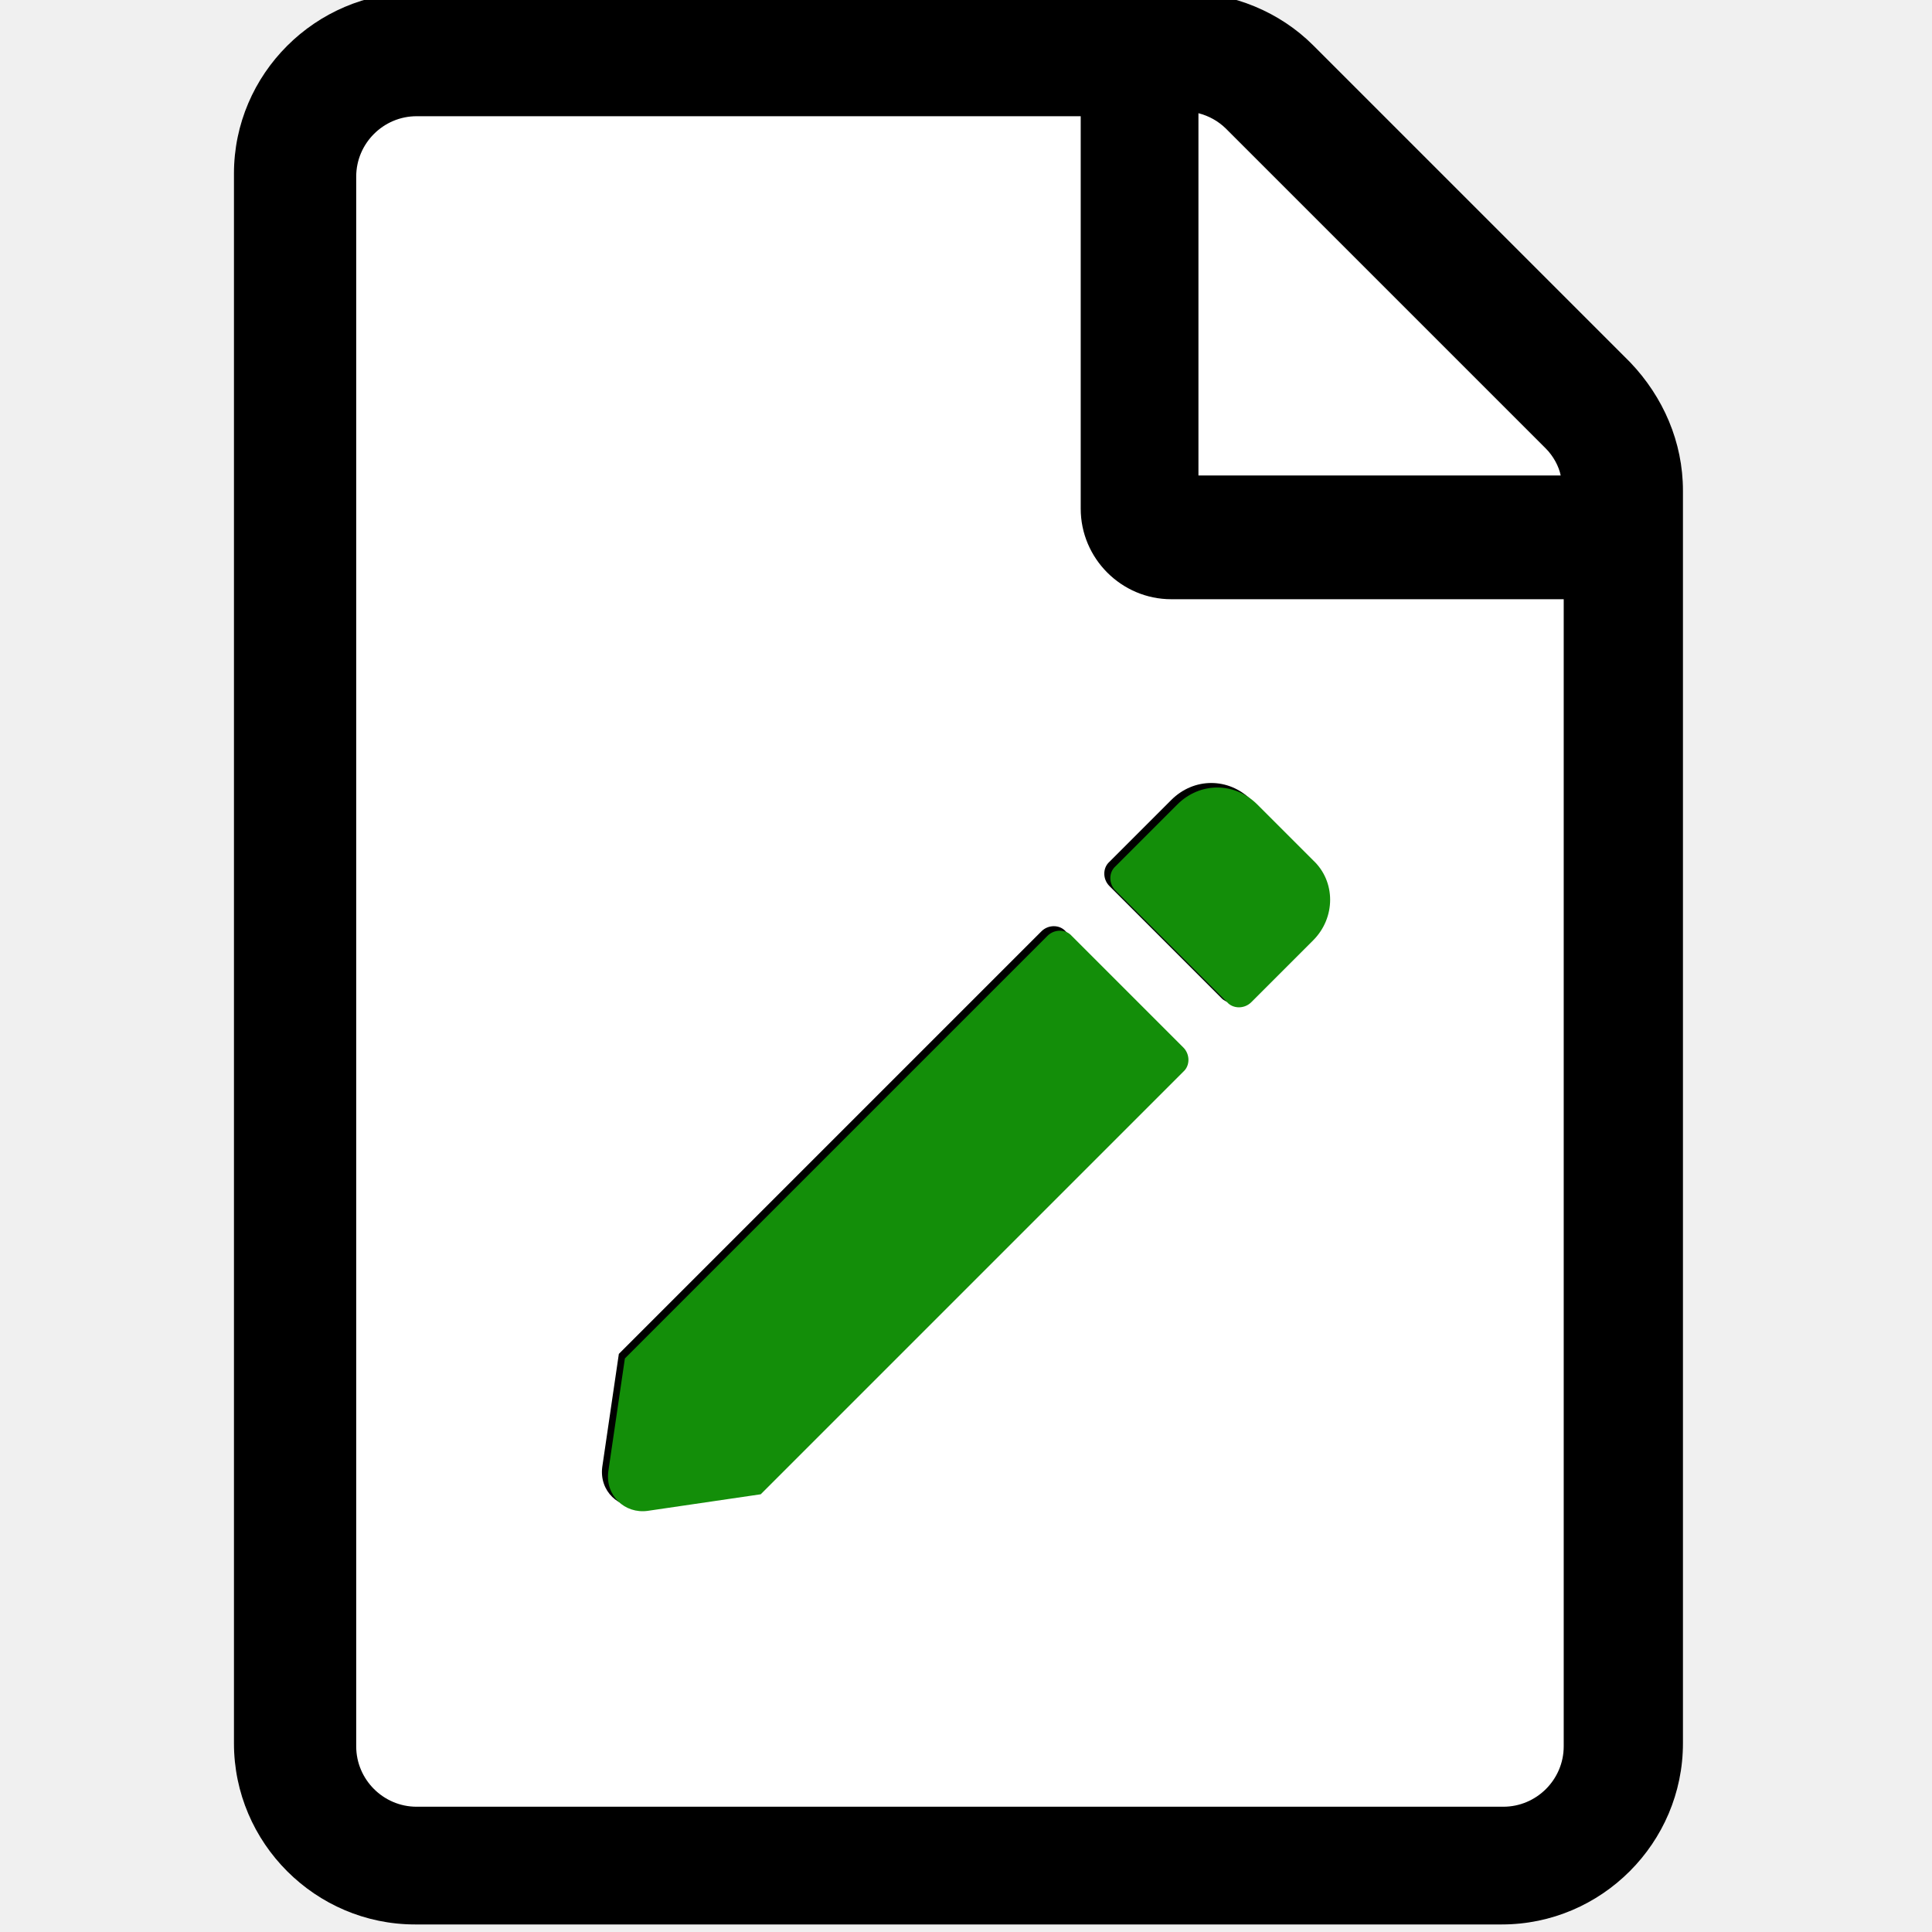
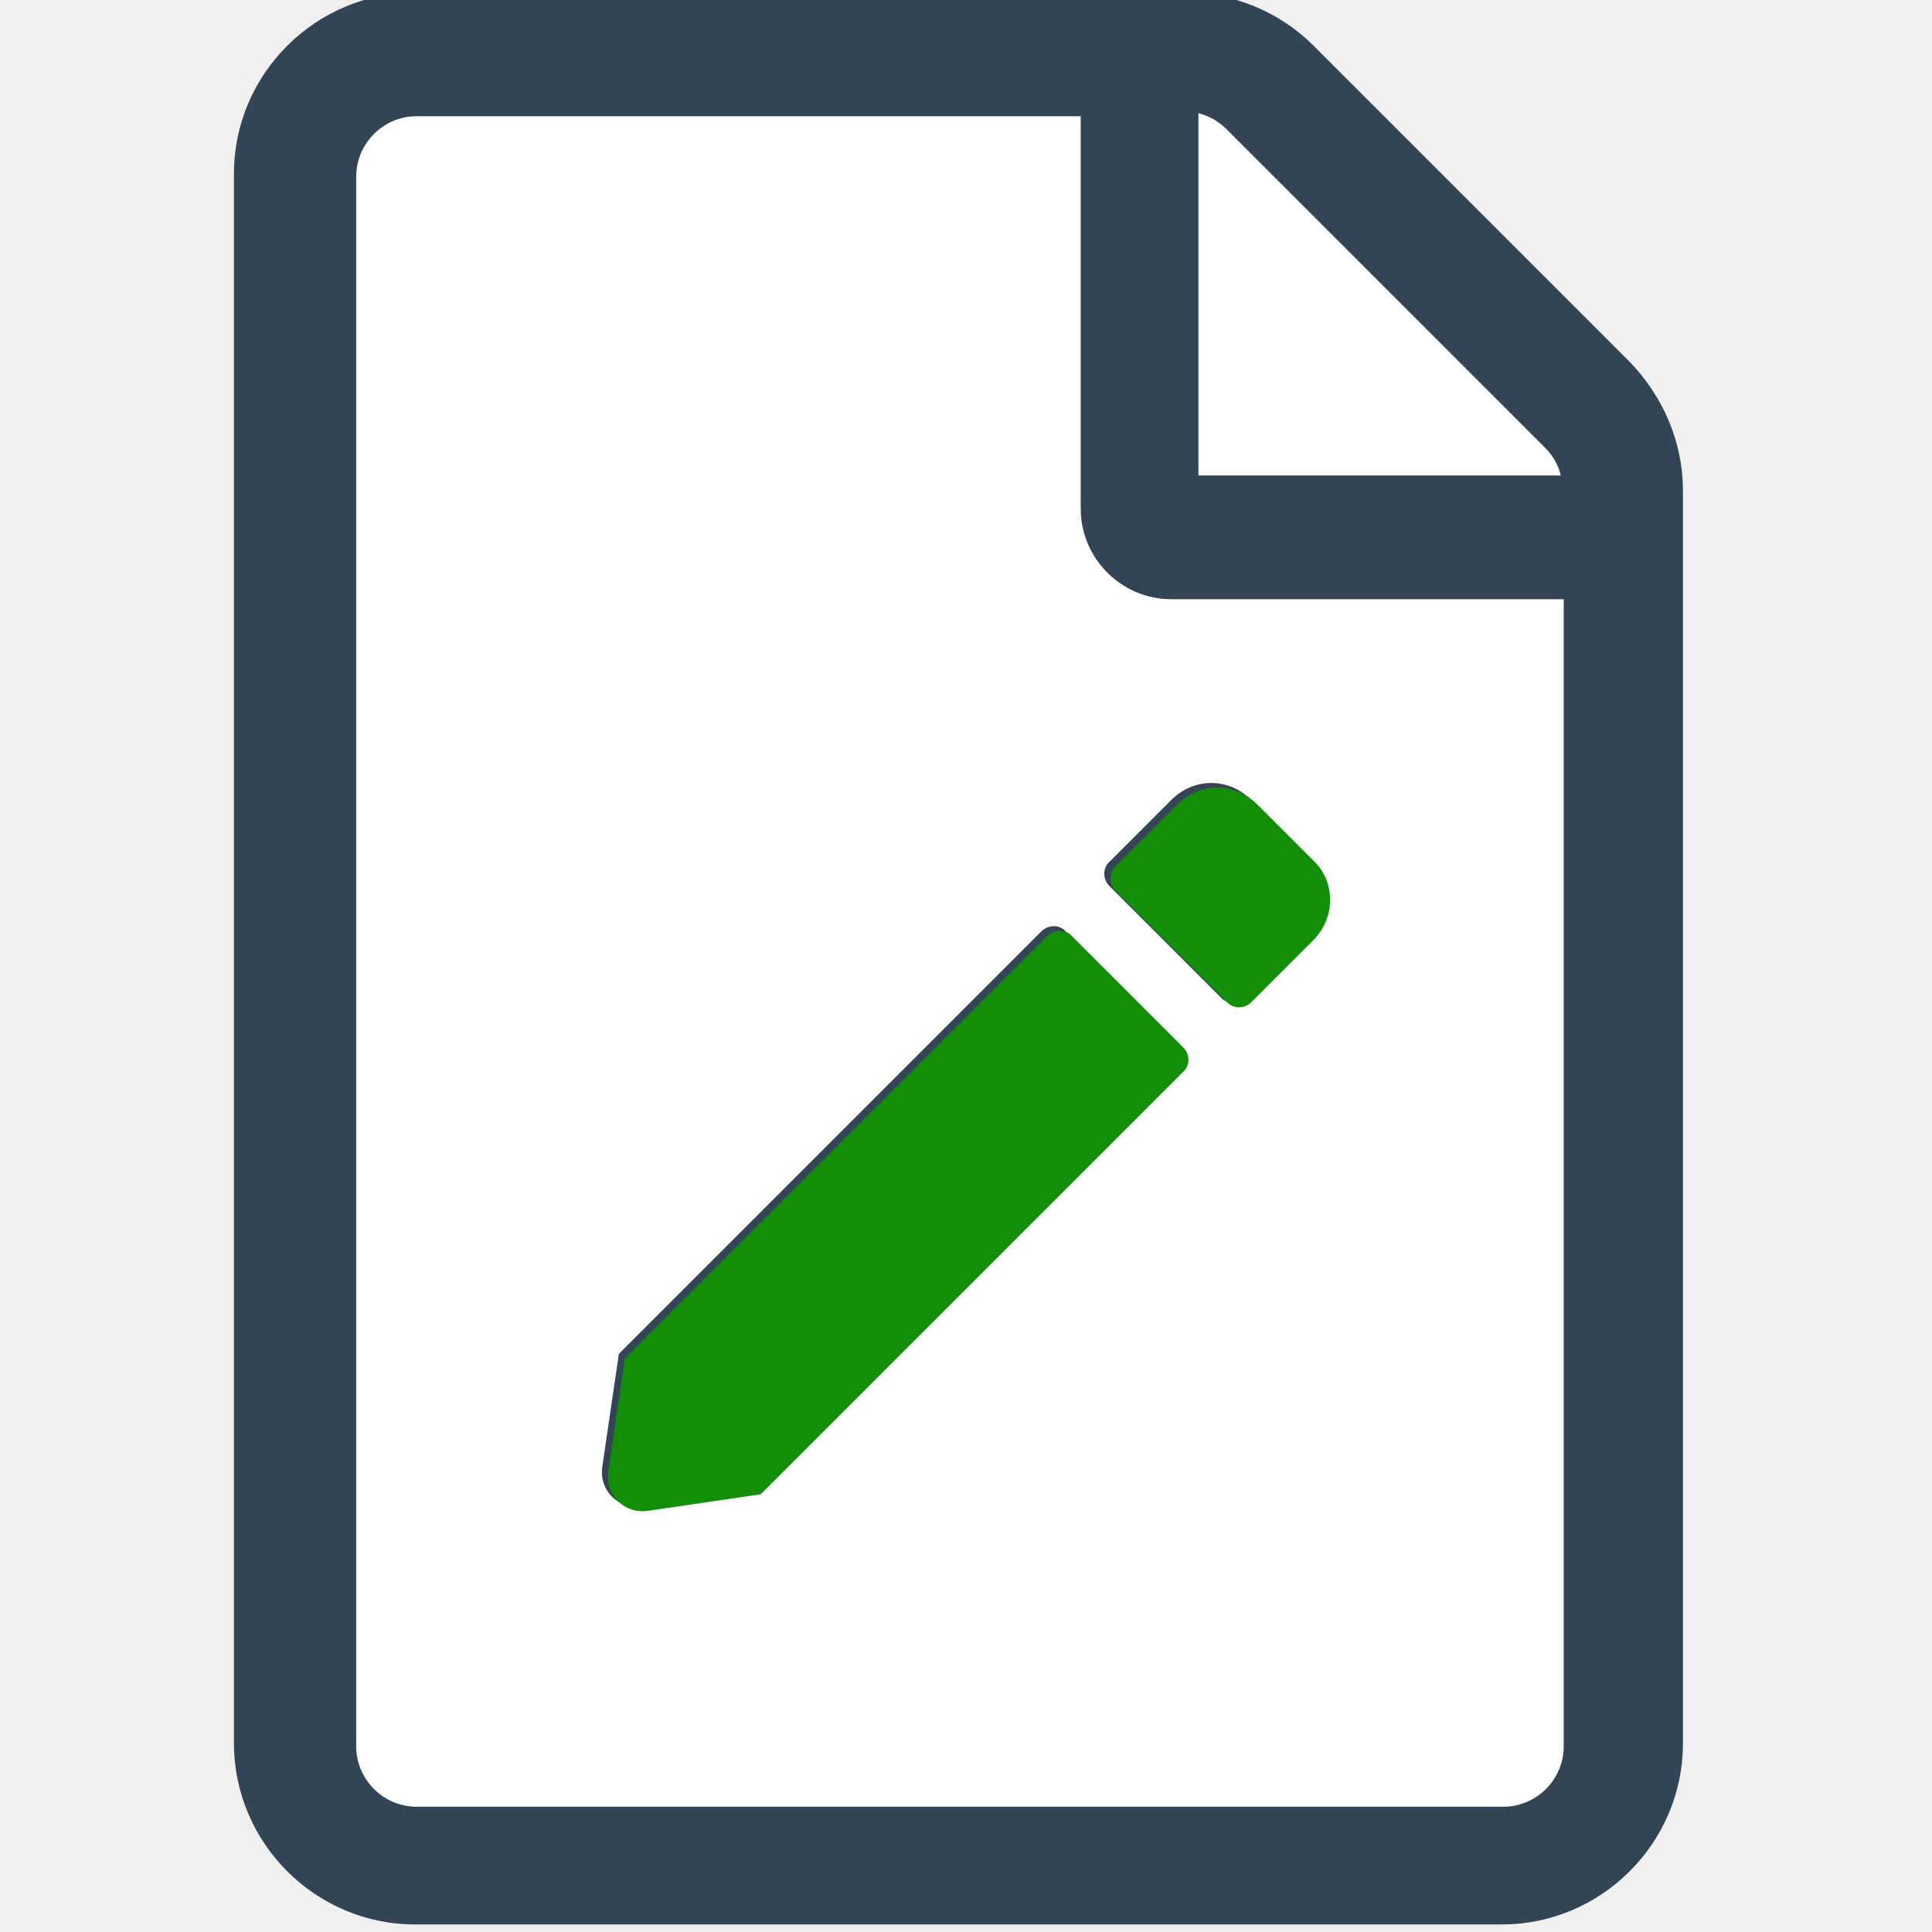
<svg xmlns="http://www.w3.org/2000/svg" version="1.1" viewBox="0 0 128 128">
-   <style type="text/css">.Line{fill:#000000;}.BackG{fill:#138e09;}.Paper{fill:#FFFFFF;}</style>
+   <style type="text/css">.st1{fill:#334455;}.BackG{fill:#138e09;}.Paper{fill:#FFFFFF;}</style>
  <path class="Paper" d="m108 24-21-21c-2.2-2.2-5.3-3.5-8.5-3.5h-51c-6.6 0.025-12 5.4-12 12v104c0 6.6 5.4 12 12 12h72c6.6 0 12-5.4 12-12v-83c0-3.2-1.3-6.2-3.5-8.5z" />
-   <path class="Line" d="m108 24-21-21c-2.2-2.2-5.3-3.5-8.5-3.5h-51c-6.6 0.025-12 5.4-12 12v104c0 6.6 5.4 12 12 12h72c6.6 0 12-5.4 12-12v-83c0-3.2-1.3-6.2-3.5-8.5zm-5.6 5.7c0.52 0.52 0.88 1.2 1 1.8h-24v-24c0.7 0.18 1.3 0.52 1.8 1zm-2.8 90h-72c-2.2 0-4-1.8-4-4v-104c0-2.2 1.8-4 4-4h44v26c0 3.3 2.7 6 6 6h26v76c0 2.2-1.8 4-4 4zm-29-58 7.4 7.4c0.45 0.45 0.45 1.2 0 1.6l-28 28-7.5 1.1c-1.5 0.2-2.8-1-2.6-2.6l1.1-7.5 28-28c0.45-0.45 1.2-0.45 1.6 0zm16 0.3-4.1 4.1c-0.45 0.45-1.2 0.45-1.6 0l-7.4-7.4c-0.45-0.45-0.45-1.2 0-1.6l4.1-4.1c1.5-1.5 3.8-1.5 5.3 0l3.7 3.7c1.5 1.4 1.5 3.8 0 5.3z" />
+   <path class="st1" d="m108 24-21-21c-2.2-2.2-5.3-3.5-8.5-3.5h-51c-6.6 0.025-12 5.4-12 12v104c0 6.6 5.4 12 12 12h72c6.6 0 12-5.4 12-12v-83c0-3.2-1.3-6.2-3.5-8.5zm-5.6 5.7c0.52 0.52 0.88 1.2 1 1.8h-24v-24c0.7 0.18 1.3 0.52 1.8 1zm-2.8 90h-72c-2.2 0-4-1.8-4-4v-104c0-2.2 1.8-4 4-4h44v26c0 3.3 2.7 6 6 6h26v76c0 2.2-1.8 4-4 4zm-29-58 7.4 7.4c0.45 0.45 0.45 1.2 0 1.6l-28 28-7.5 1.1c-1.5 0.2-2.8-1-2.6-2.6l1.1-7.5 28-28c0.45-0.45 1.2-0.45 1.6 0zm16 0.3-4.1 4.1c-0.45 0.45-1.2 0.45-1.6 0l-7.4-7.4c-0.45-0.45-0.45-1.2 0-1.6l4.1-4.1c1.5-1.5 3.8-1.5 5.3 0l3.7 3.7c1.5 1.4 1.5 3.8 0 5.3z" />
  <path class="BackG" d="m71 62 7.4 7.4c0.45 0.45 0.45 1.2 0 1.6l-28 28-7.5 1.1c-1.5 0.2-2.8-1-2.6-2.6l1.1-7.5 28-28c0.45-0.45 1.2-0.45 1.6 0zm16 0.3-4.1 4.1c-0.45 0.45-1.2 0.45-1.6 0l-7.4-7.4c-0.45-0.45-0.45-1.2 0-1.6l4.1-4.1c1.5-1.5 3.8-1.5 5.3 0l3.7 3.7c1.5 1.4 1.5 3.8 0 5.3z" />
</svg>
